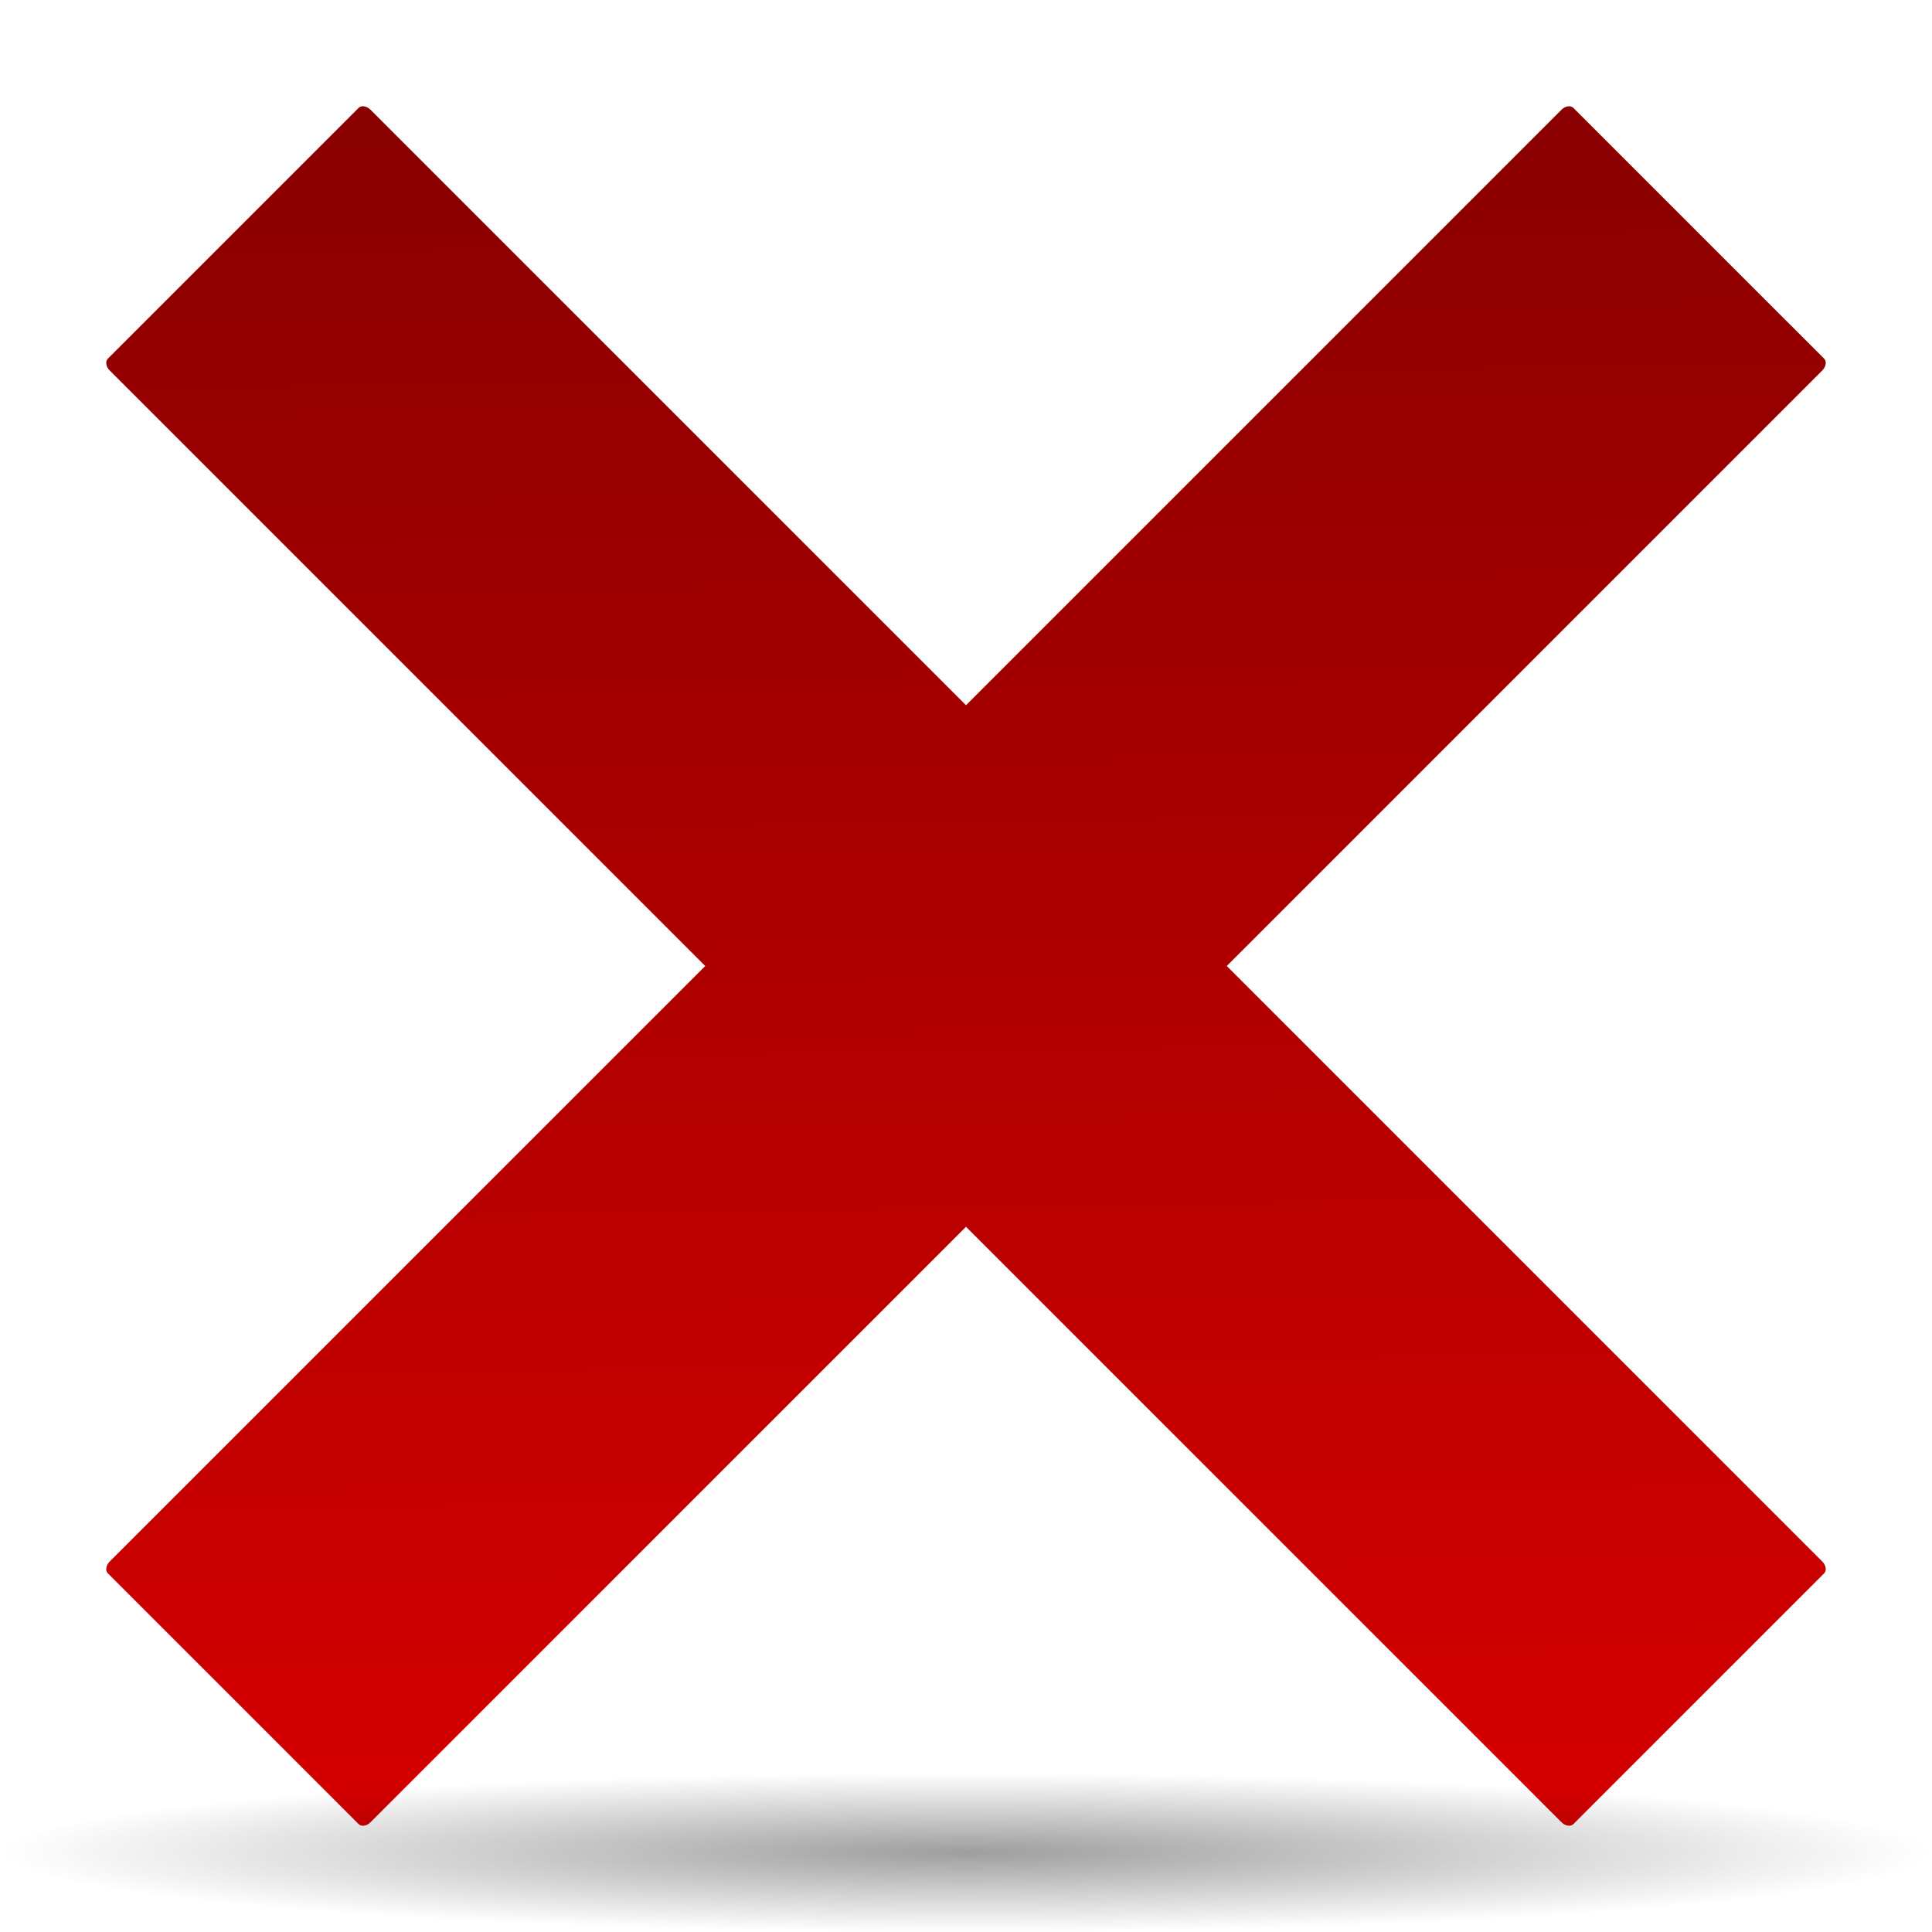
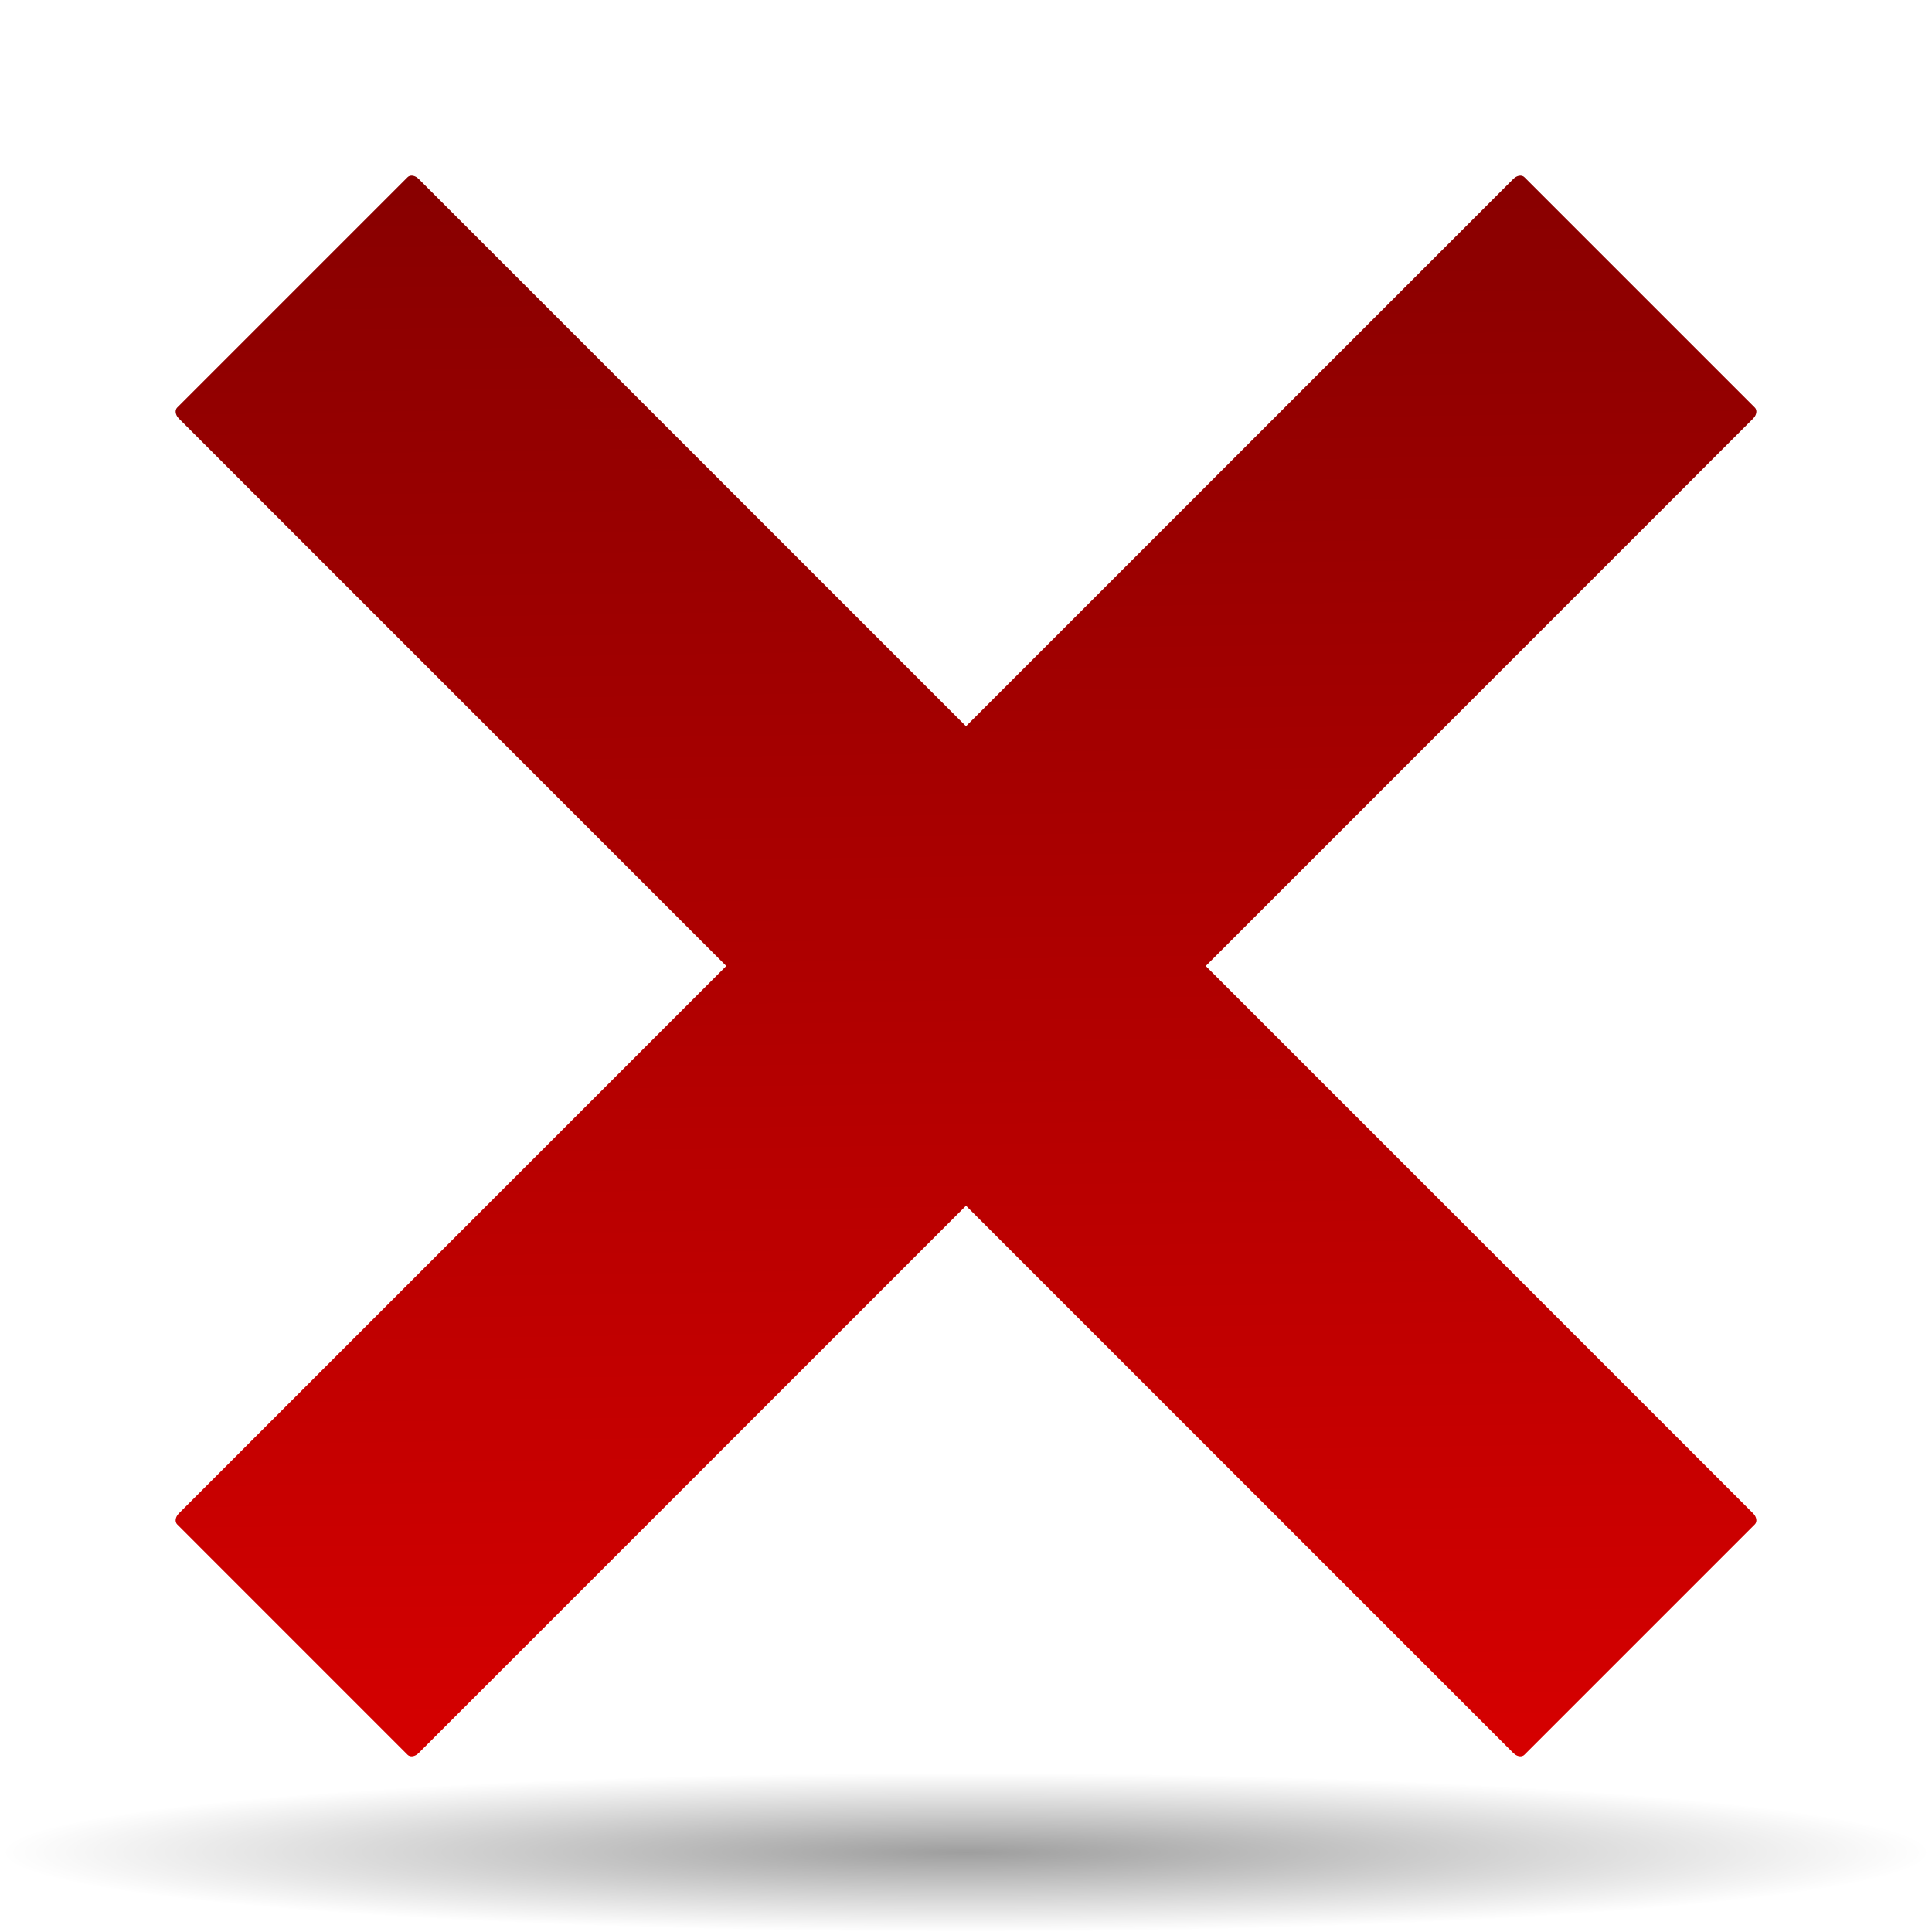
<svg xmlns="http://www.w3.org/2000/svg" xmlns:xlink="http://www.w3.org/1999/xlink" version="1.0" width="88" height="88" id="svg8301">
  <defs id="defs8303">
    <linearGradient id="linearGradient3291">
      <stop style="stop-color:black;stop-opacity:1" offset="0" id="stop3293" />
      <stop style="stop-color:black;stop-opacity:0" offset="1" id="stop3295" />
    </linearGradient>
    <radialGradient cx="63.912" cy="115.709" r="63.912" fx="63.912" fy="115.709" id="radialGradient4418" xlink:href="#linearGradient3291" gradientUnits="userSpaceOnUse" gradientTransform="matrix(0.688444,0,0,5.67397e-2,1.5e-5,77.80829)" />
    <linearGradient x1="1229.854" y1="-280.948" x2="1231.612" y2="-393.952" id="path4399_1_" gradientUnits="userSpaceOnUse" gradientTransform="matrix(0.9579,0,0,-0.9579,-1135.012,-285.1991)">
      <stop style="stop-color:#740000;stop-opacity:1" offset="0" id="stop6608" />
      <stop style="stop-color:#de0000;stop-opacity:1" offset="1" id="stop6610" />
    </linearGradient>
+     <radialGradient xlink:href="#linearGradient3291" id="radialGradient1880" gradientUnits="userSpaceOnUse" gradientTransform="matrix(0.688444,0,0,5.67397e-2,1.5e-5,77.80829)" cx="63.912" cy="115.709" fx="63.912" fy="115.709" r="63.912" />
+     <linearGradient xlink:href="#path4399_1_" id="linearGradient1883" gradientUnits="userSpaceOnUse" gradientTransform="matrix(0.880594,0,0,-0.880594,-1039.861,-258.6314)" x1="1229.854" y1="-280.948" x2="1231.612" y2="-393.952" />
  </defs>
-   <g id="layer1">
-     <path d="M 71.665,4.915 C 71.537,4.789 71.297,4.826 71.124,4.998 L 44,32.122 L 16.875,4.998 C 16.703,4.825 16.461,4.788 16.333,4.916 L 4.916,16.333 C 4.788,16.461 4.824,16.703 4.998,16.875 L 32.122,44 L 4.998,71.124 C 4.824,71.297 4.788,71.539 4.916,71.666 L 16.333,83.084 C 16.461,83.212 16.703,83.176 16.875,83.002 L 44,55.878 L 71.124,83.002 C 71.297,83.176 71.539,83.212 71.666,83.084 L 83.084,71.666 C 83.212,71.539 83.175,71.297 83.002,71.124 L 55.878,44 L 83.002,16.875 C 83.175,16.702 83.212,16.46 83.084,16.333 L 71.666,4.916 L 71.666,4.916 C 71.666,4.916 71.666,4.915 71.665,4.915 z " style="fill:url(#path4399_1_)" id="path4399" />
-     <path d="M 88,84.374 C 88,86.376 68.301,88 44,88 C 19.699,88 2.5e-05,86.376 2.5e-05,84.374 C 2.5e-05,82.371 19.699,80.747 44,80.747 C 68.301,80.747 88,82.371 88,84.374 L 88,84.374 z " style="opacity:0.381;fill:url(#radialGradient4418);fill-opacity:1;fill-rule:nonzero;stroke:none;stroke-width:0;stroke-linecap:round;stroke-linejoin:round;stroke-miterlimit:4;stroke-dasharray:none;stroke-dashoffset:4;stroke-opacity:1" id="path4416" />
-   </g>
+   <path id="path4399" style="fill:url(#linearGradient1883)" d="M 69.432,8.069 C 69.315,7.953 69.094,7.987 68.935,8.145 L 44,33.08 L 19.064,8.145 C 18.906,7.986 18.684,7.952 18.566,8.07 L 8.07,18.566 C 7.953,18.683 7.986,18.906 8.146,19.064 L 33.081,44 L 8.146,68.935 C 7.986,69.094 7.953,69.316 8.07,69.433 L 18.566,79.93 C 18.684,80.047 18.906,80.014 19.064,79.854 L 44,54.919 L 68.935,79.854 C 69.094,80.014 69.317,80.047 69.433,79.93 L 79.93,69.433 C 80.048,69.316 80.014,69.094 79.855,68.935 L 54.92,44 L 79.855,19.064 C 80.014,18.905 80.048,18.682 79.93,18.566 L 69.433,8.07 L 69.433,8.07 C 69.433,8.07 69.433,8.069 69.432,8.069 z " />
+   <path id="path4416" style="opacity:0.381;fill:url(#radialGradient1880);fill-opacity:1;fill-rule:nonzero;stroke:none;stroke-width:0;stroke-linecap:round;stroke-linejoin:round;stroke-miterlimit:4;stroke-dasharray:none;stroke-dashoffset:4;stroke-opacity:1" d="M 88,84.374 C 88,86.376 68.301,88 44,88 C 19.699,88 2.5e-05,86.376 2.5e-05,84.374 C 2.5e-05,82.371 19.699,80.747 44,80.747 C 68.301,80.747 88,82.371 88,84.374 L 88,84.374 z " />
</svg>
